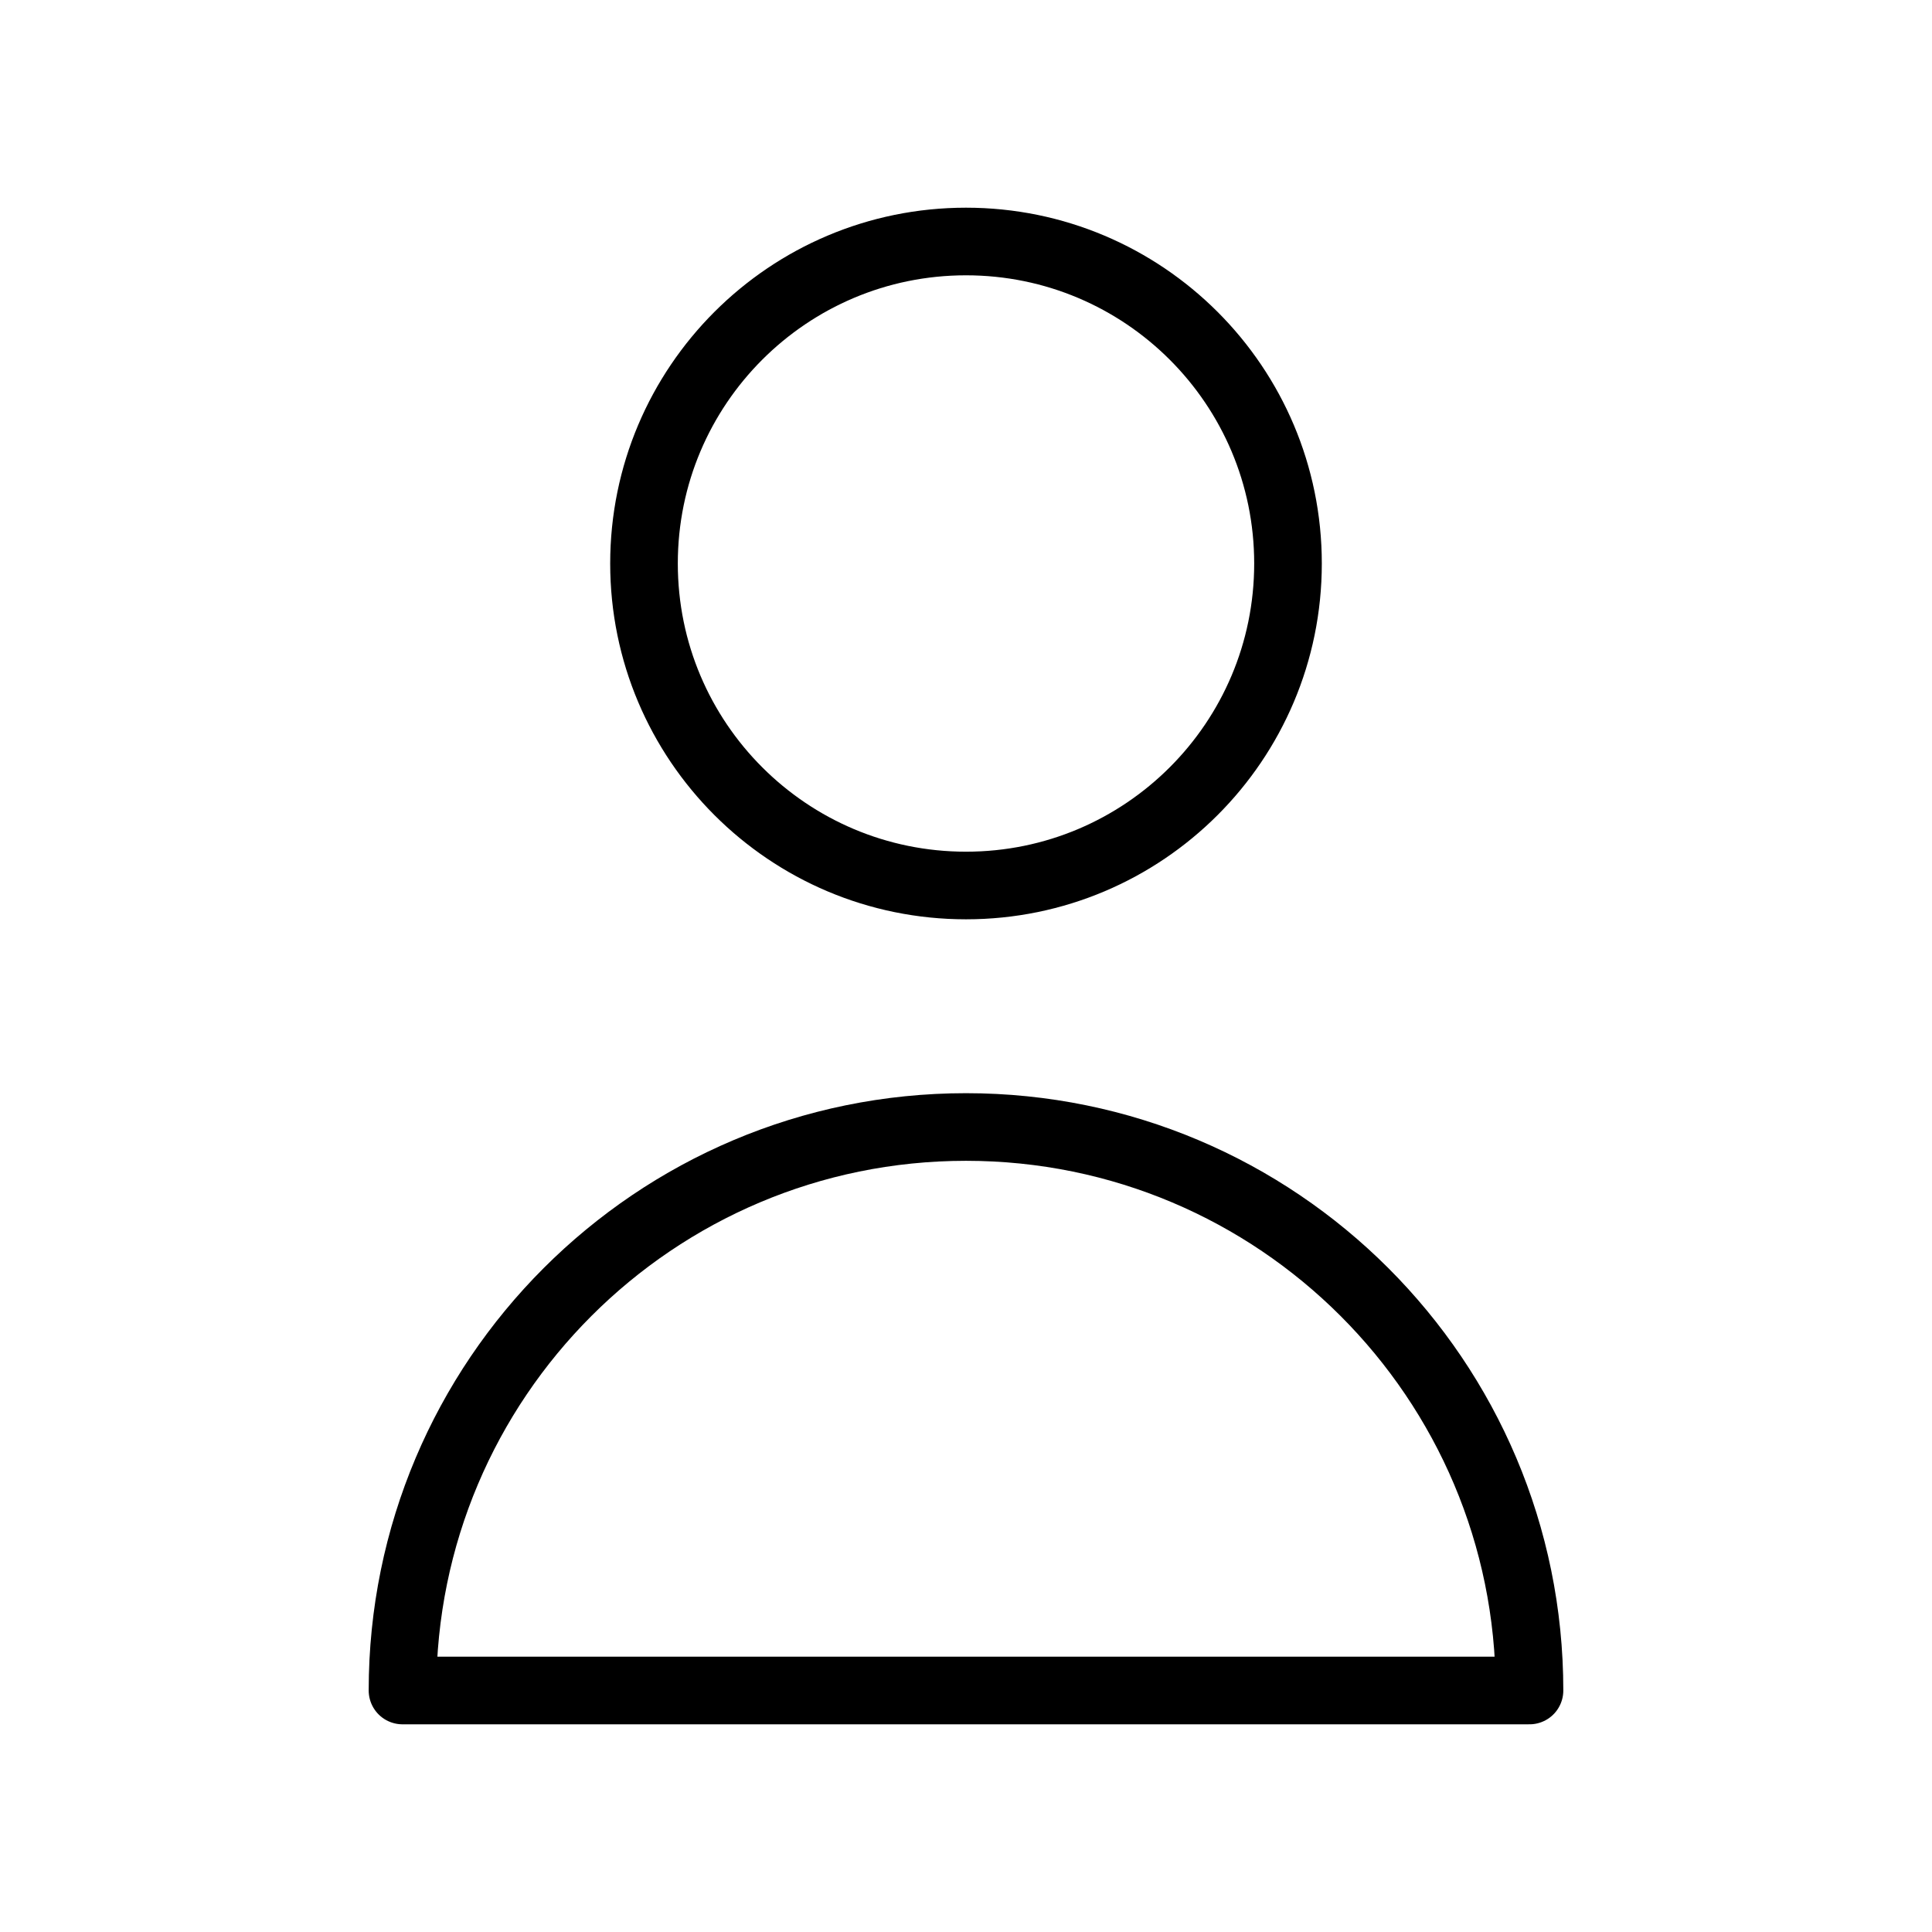
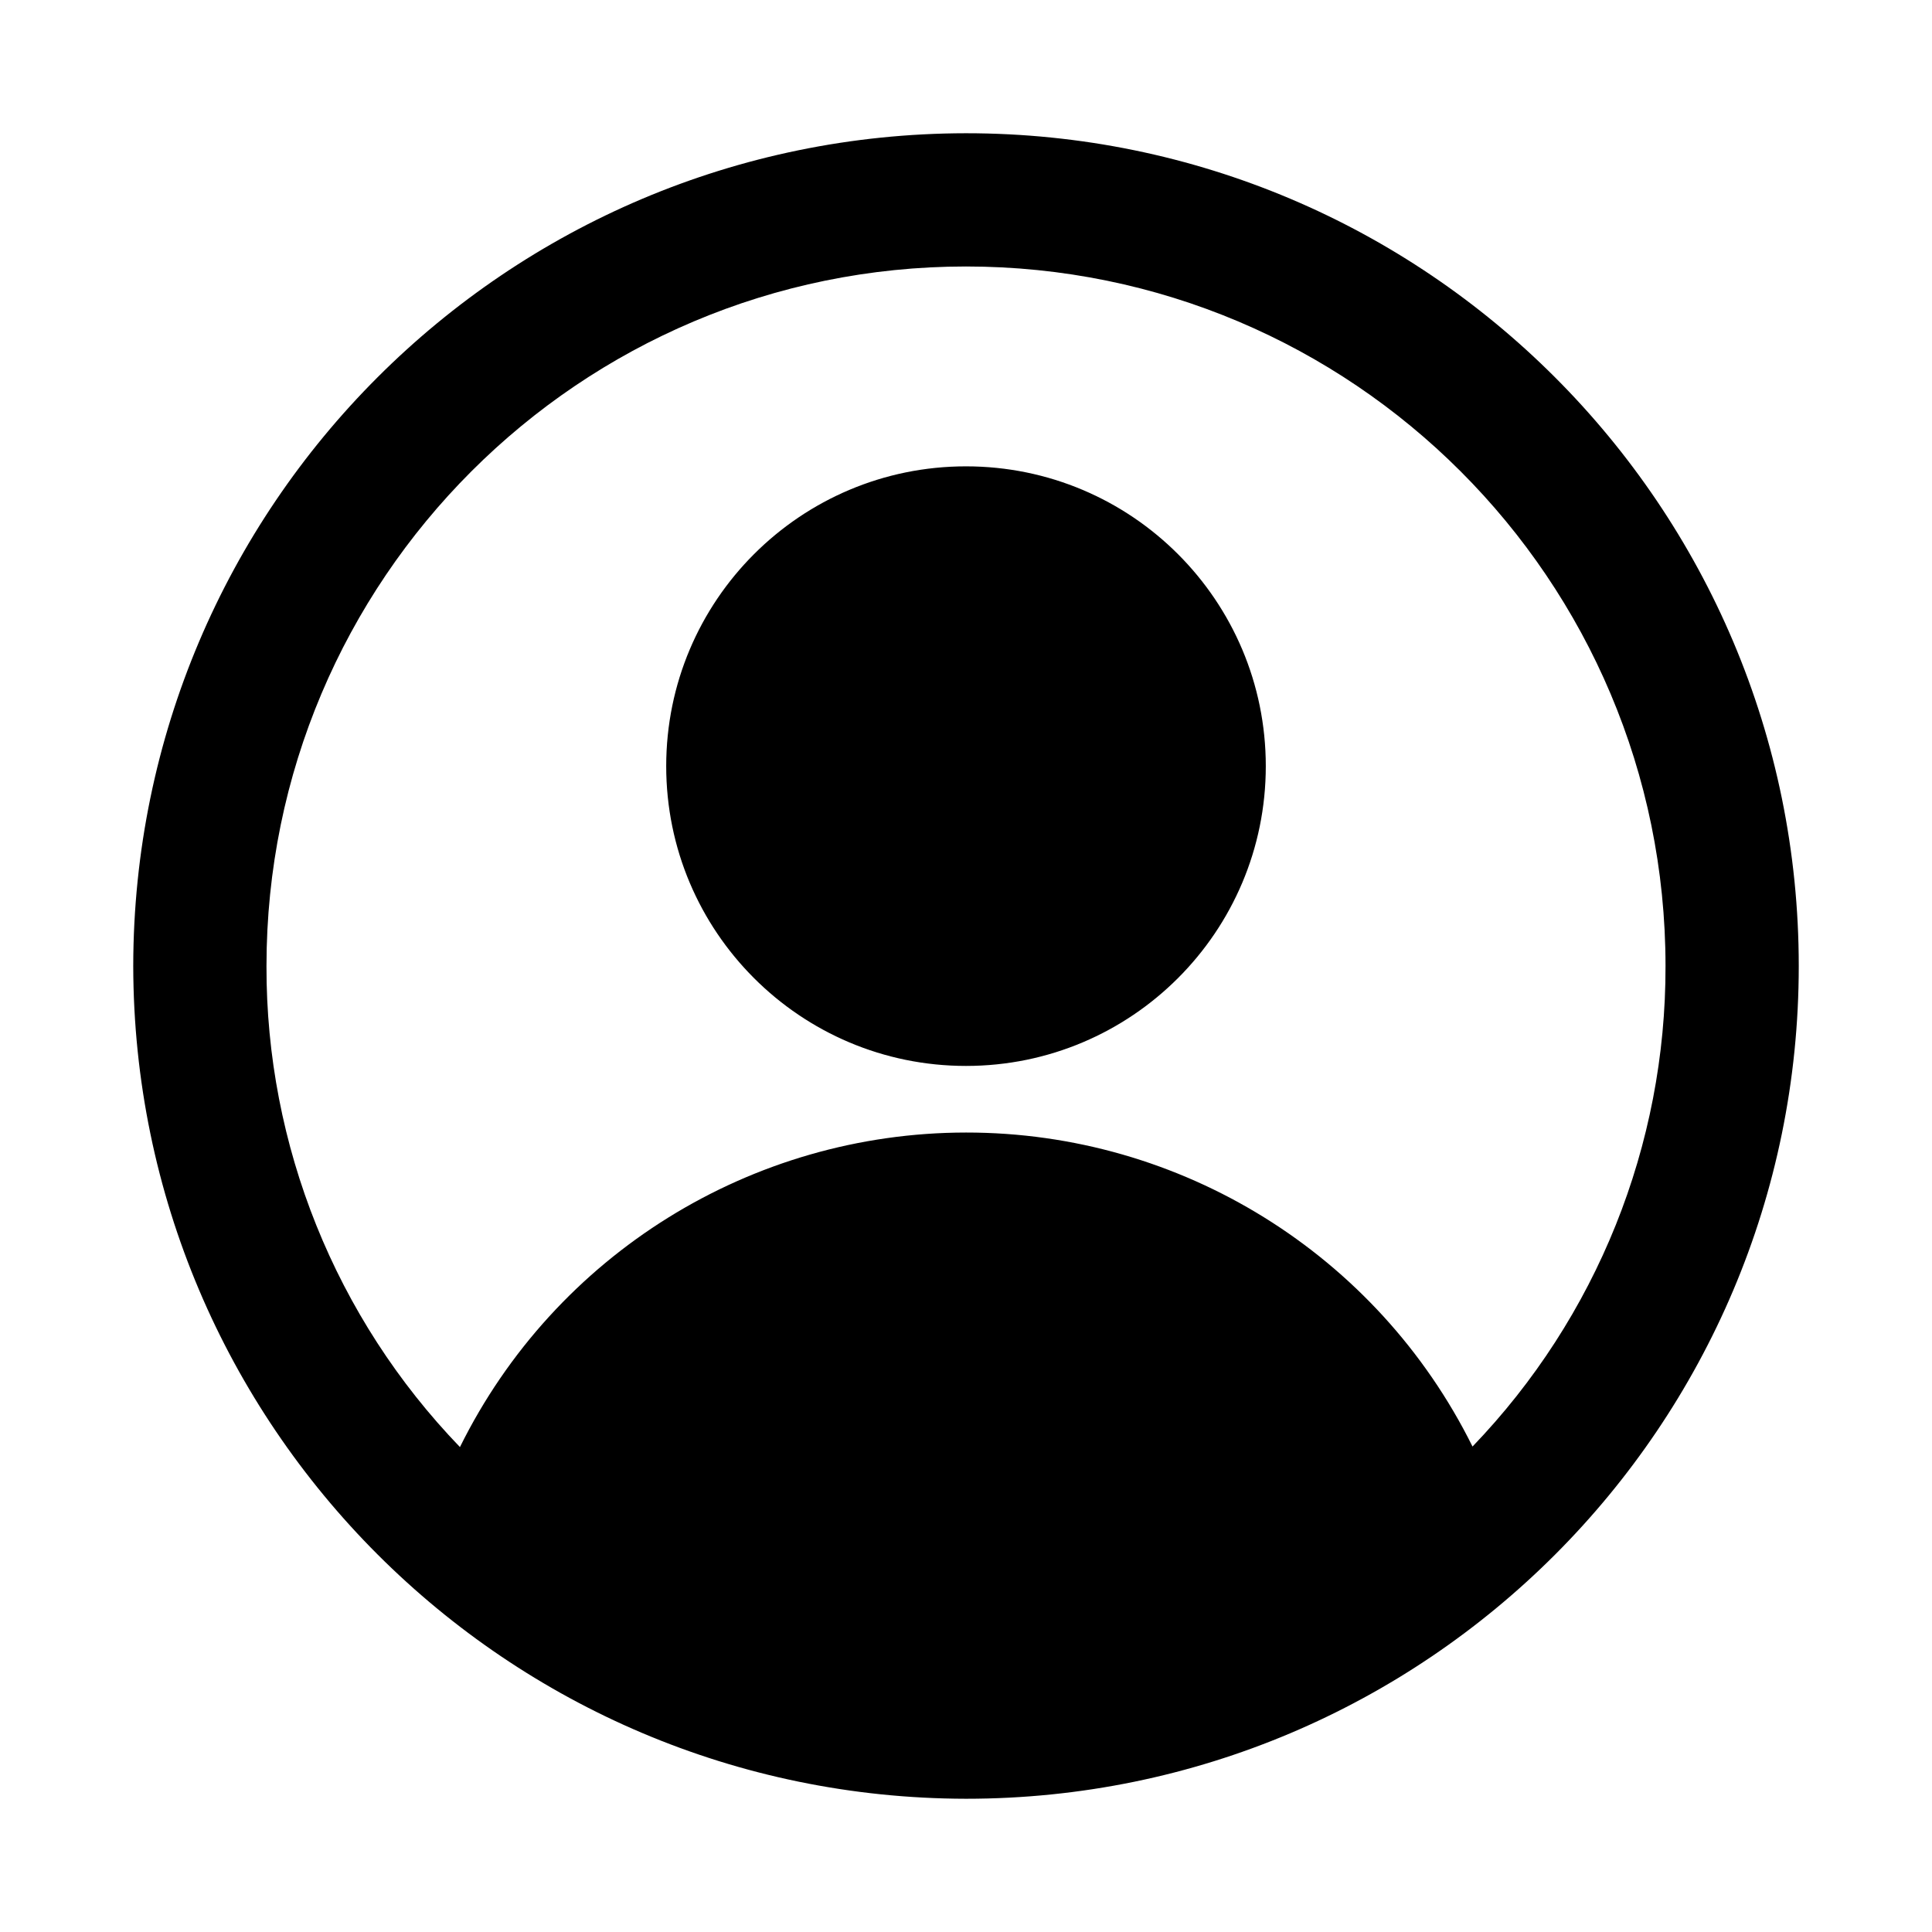
- <svg xmlns="http://www.w3.org/2000/svg" width="256px" height="256px" viewBox="0 0 24.00 24.00" fill="none">
-   <g id="SVGRepo_bgCarrier" stroke-width="0" />
-   <g id="SVGRepo_tracerCarrier" stroke-linecap="round" stroke-linejoin="round" />
-   <g id="SVGRepo_iconCarrier">
-     <path d="M16 7C16 9.209 14.209 11 12 11C9.791 11 8 9.209 8 7C8 4.791 9.791 3 12 3C14.209 3 16 4.791 16 7Z" stroke="#000000" stroke-width="0.84" stroke-linecap="round" stroke-linejoin="round" />
-     <path d="M12 14C8.134 14 5 17.134 5 21H19C19 17.134 15.866 14 12 14Z" stroke="#000000" stroke-width="0.84" stroke-linecap="round" stroke-linejoin="round" />
-   </g>
+ <svg xmlns="http://www.w3.org/2000/svg" data-name="Layer 1" viewBox="0 0 29 29" id="user">
+   <path d="M14.5 2A12.514 12.514 0 0 0 2 14.5 12.521 12.521 0 0 0 14.5 27a12.5 12.5 0 0 0 0-25Zm7.603 19.713a8.48 8.48 0 0 0-15.199.008A10.367 10.367 0 0 1 4 14.5a10.5 10.5 0 0 1 21 0 10.368 10.368 0 0 1-2.897 7.213ZM14.5 7a4.5 4.5 0 1 0 4.5 4.5A4.5 4.5 0 0 0 14.5 7Z" />
</svg>
